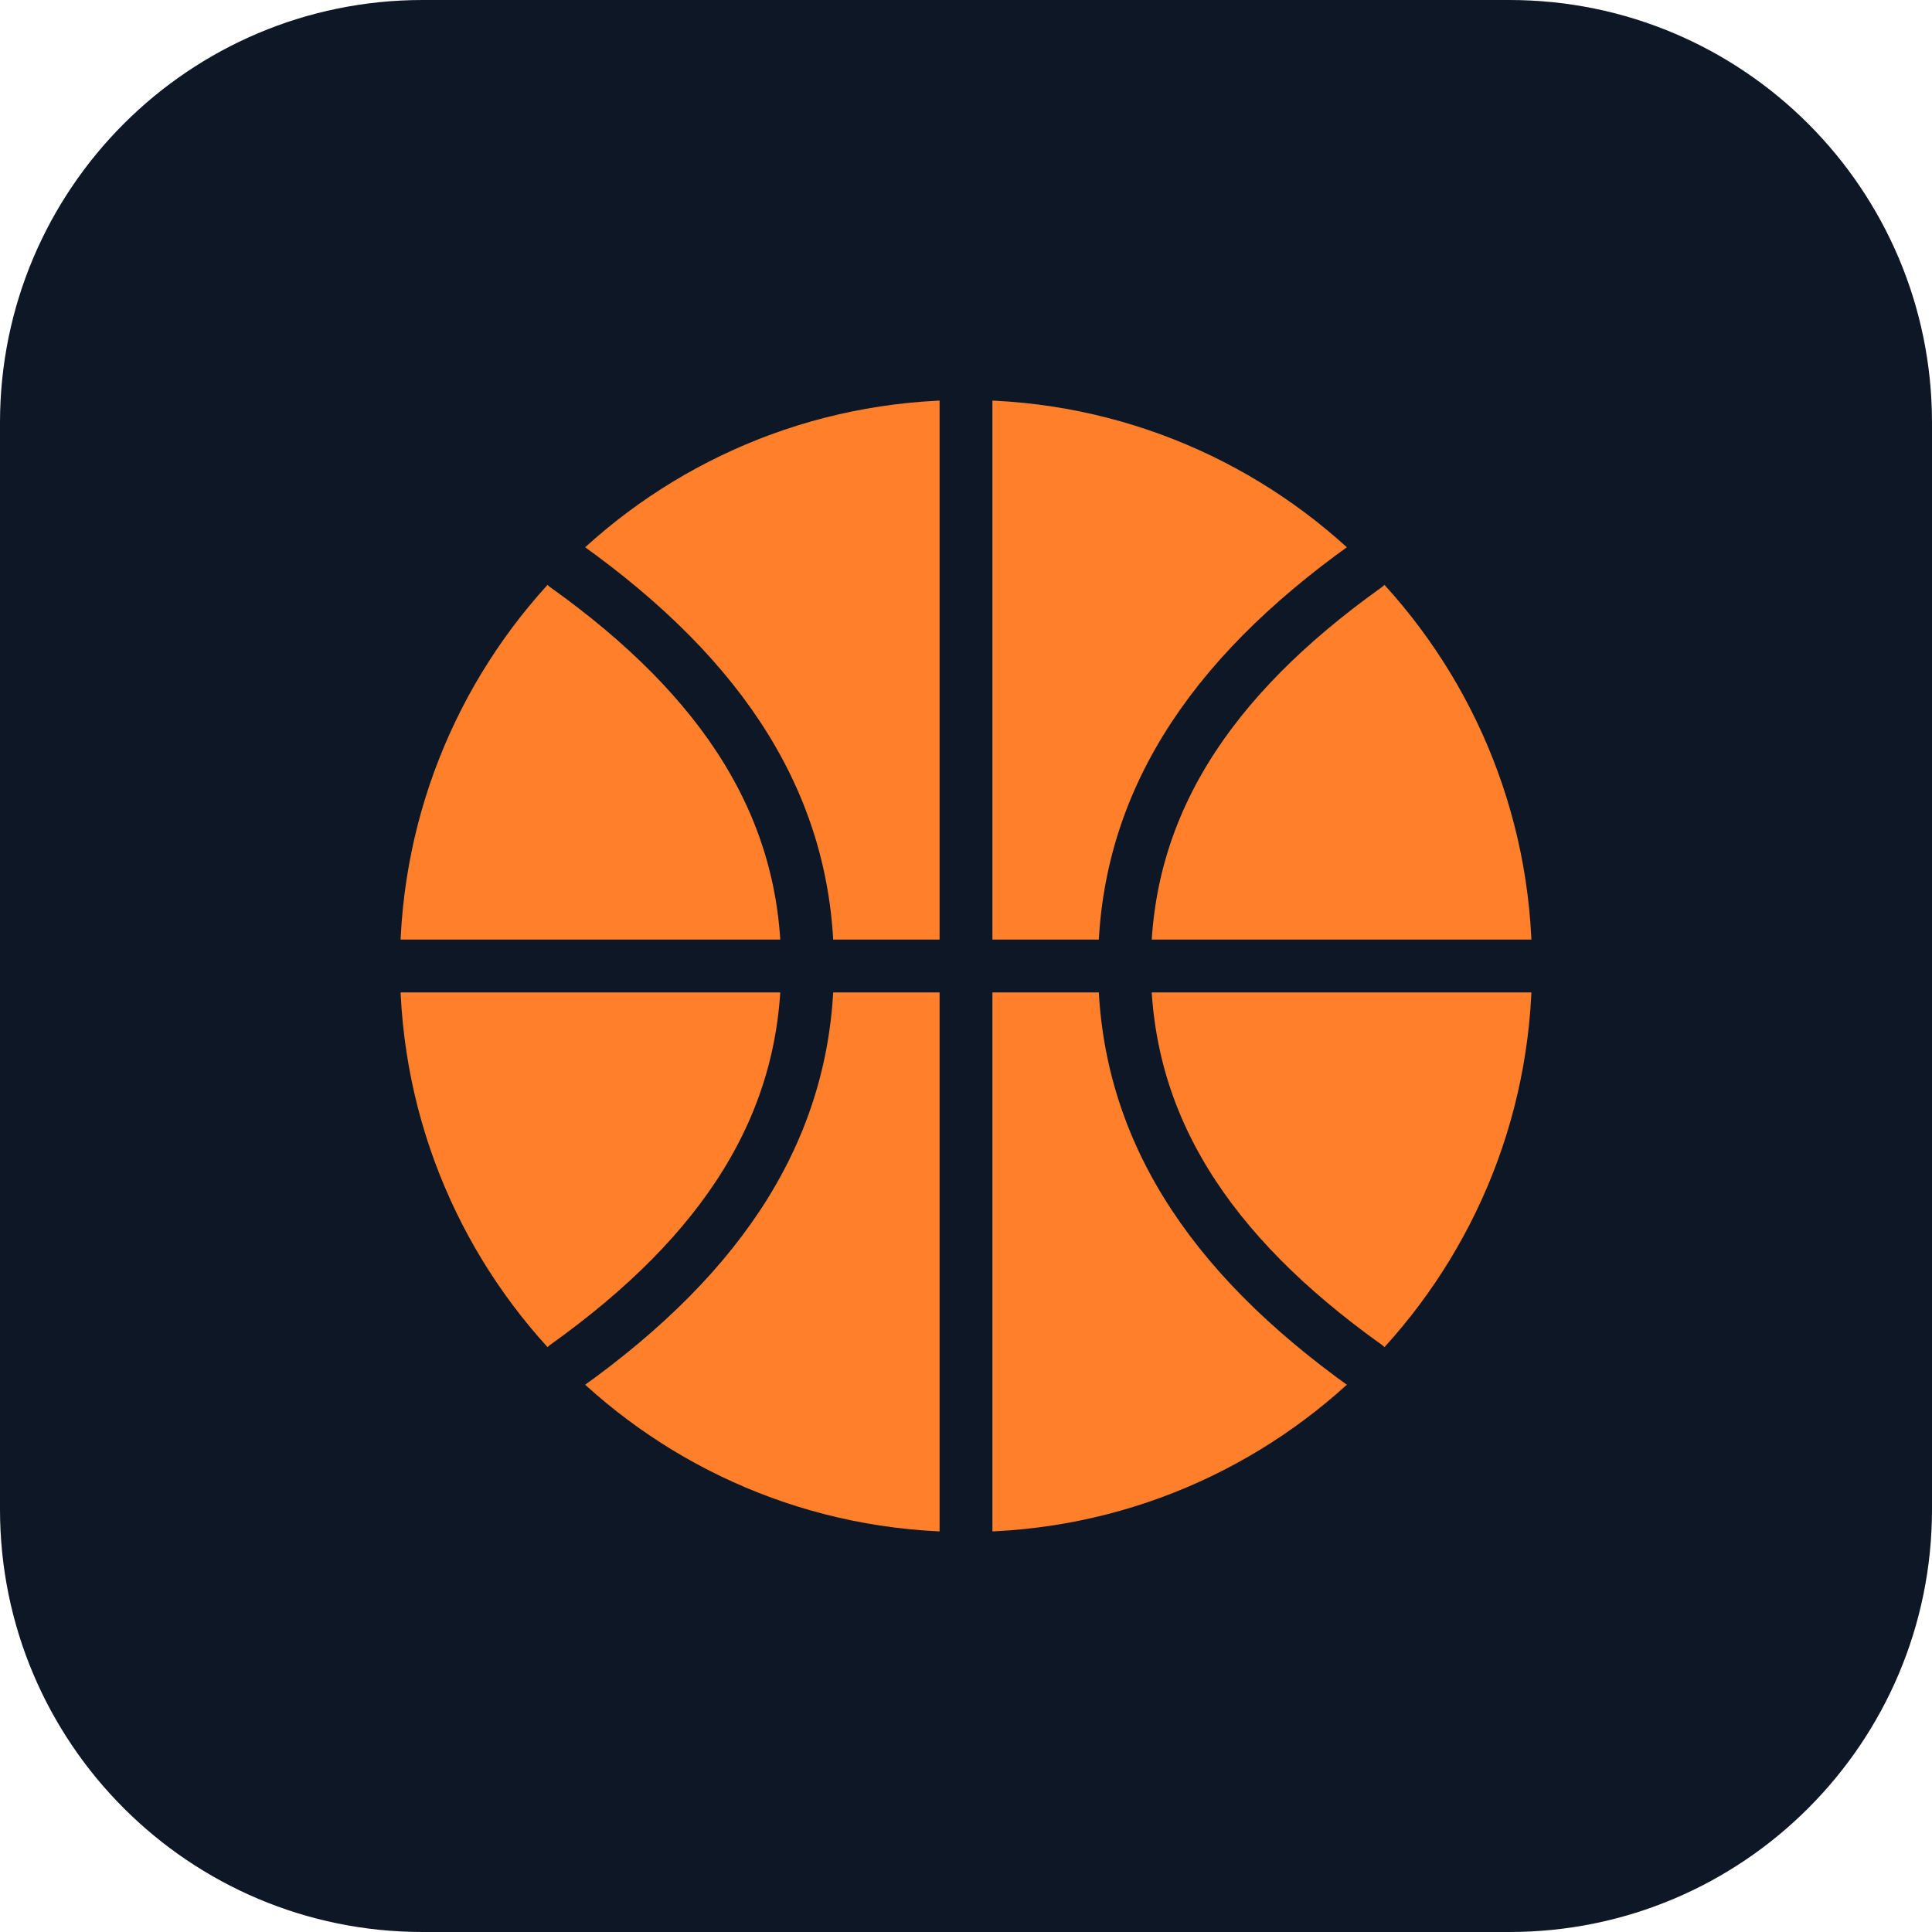
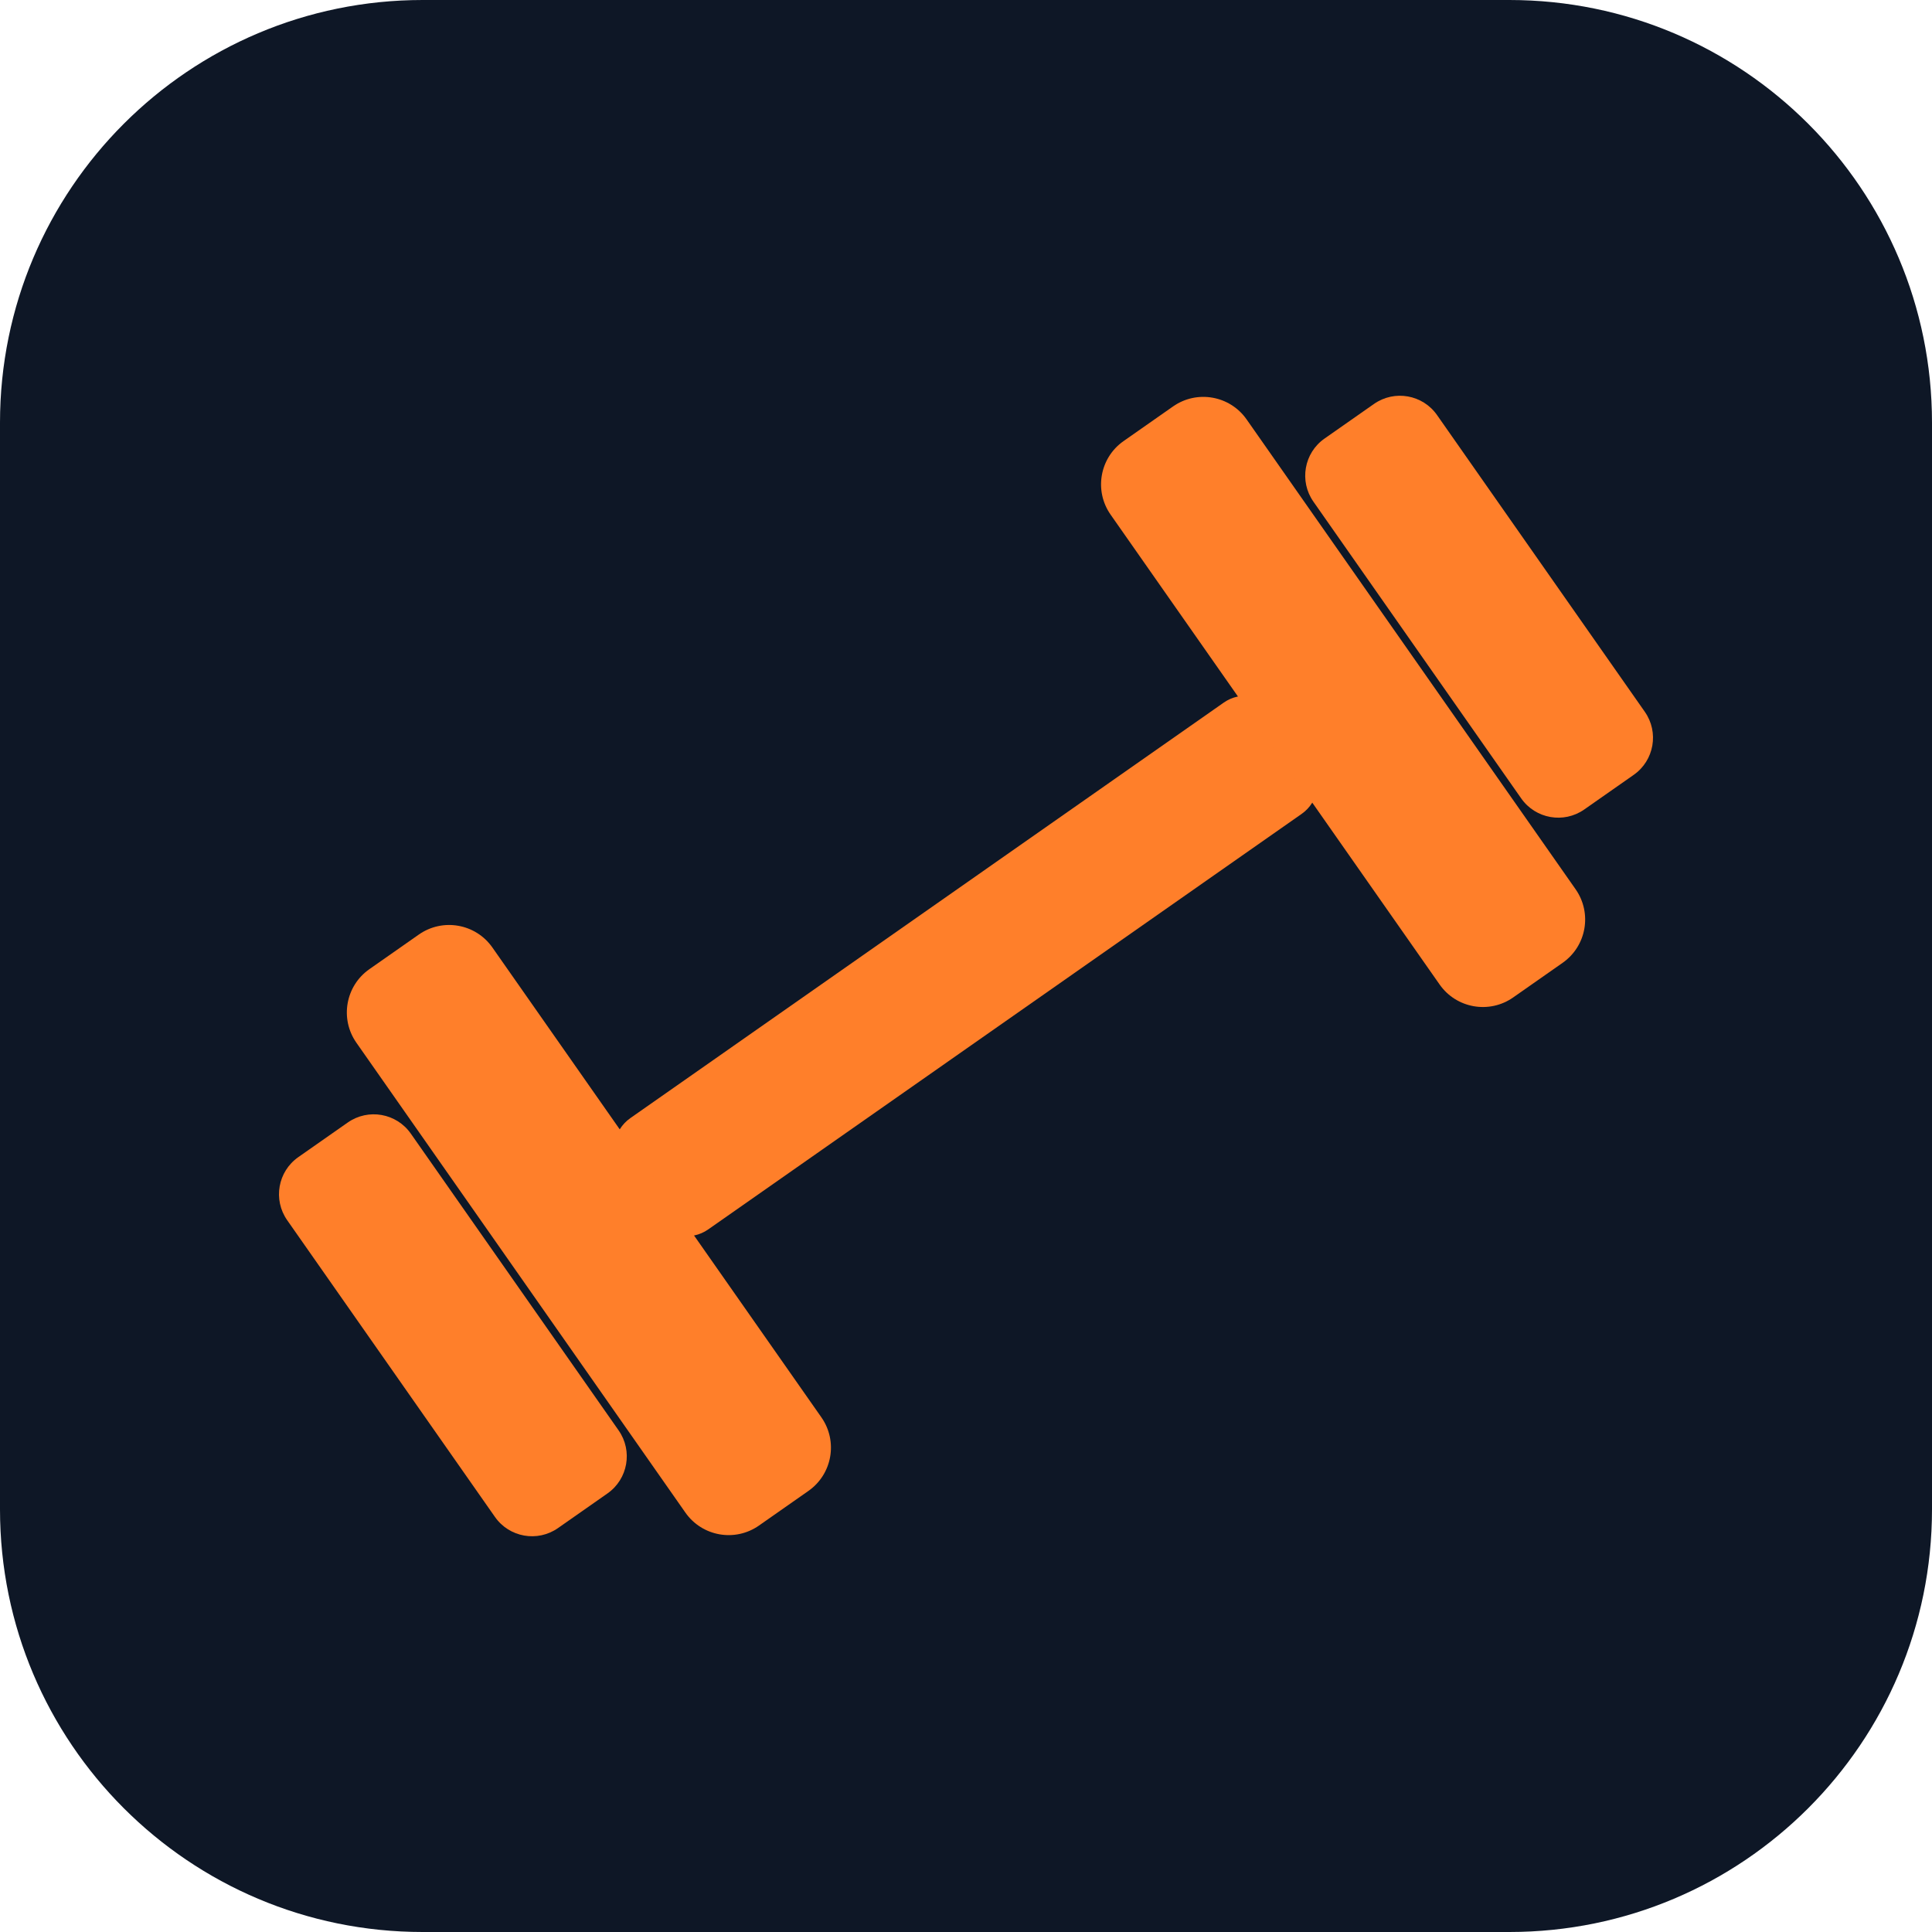
<svg xmlns="http://www.w3.org/2000/svg" viewBox="0 0 512 512">
  <rect width="512" height="512" rx="112" fill="#0e1726" />
-   <circle cx="256" cy="256" r="150" fill="#ff7f2a" />
-   <g fill="none" stroke="#0e1726" stroke-width="14" stroke-linecap="round">
-     <path d="M106 256h300" />
-     <path d="M256 106v300" />
-     <path d="M150 150c42 30 64 64 64 106s-22 76-64 106" />
-     <path d="M362 150c-42 30-64 64-64 106s22 76 64 106" />
+   <g transform="rotate(-35 256 256)" fill="#ff7f2a">
+     <rect x="150" y="238" width="212" height="36" rx="10" />
+     <rect x="112" y="166" width="44" height="180" rx="14" />
+     <rect x="70" y="196" width="40" height="120" rx="12" />
+     <rect x="356" y="166" width="44" height="180" rx="14" />
+     <rect x="402" y="196" width="40" height="120" rx="12" />
  </g>
</svg>
